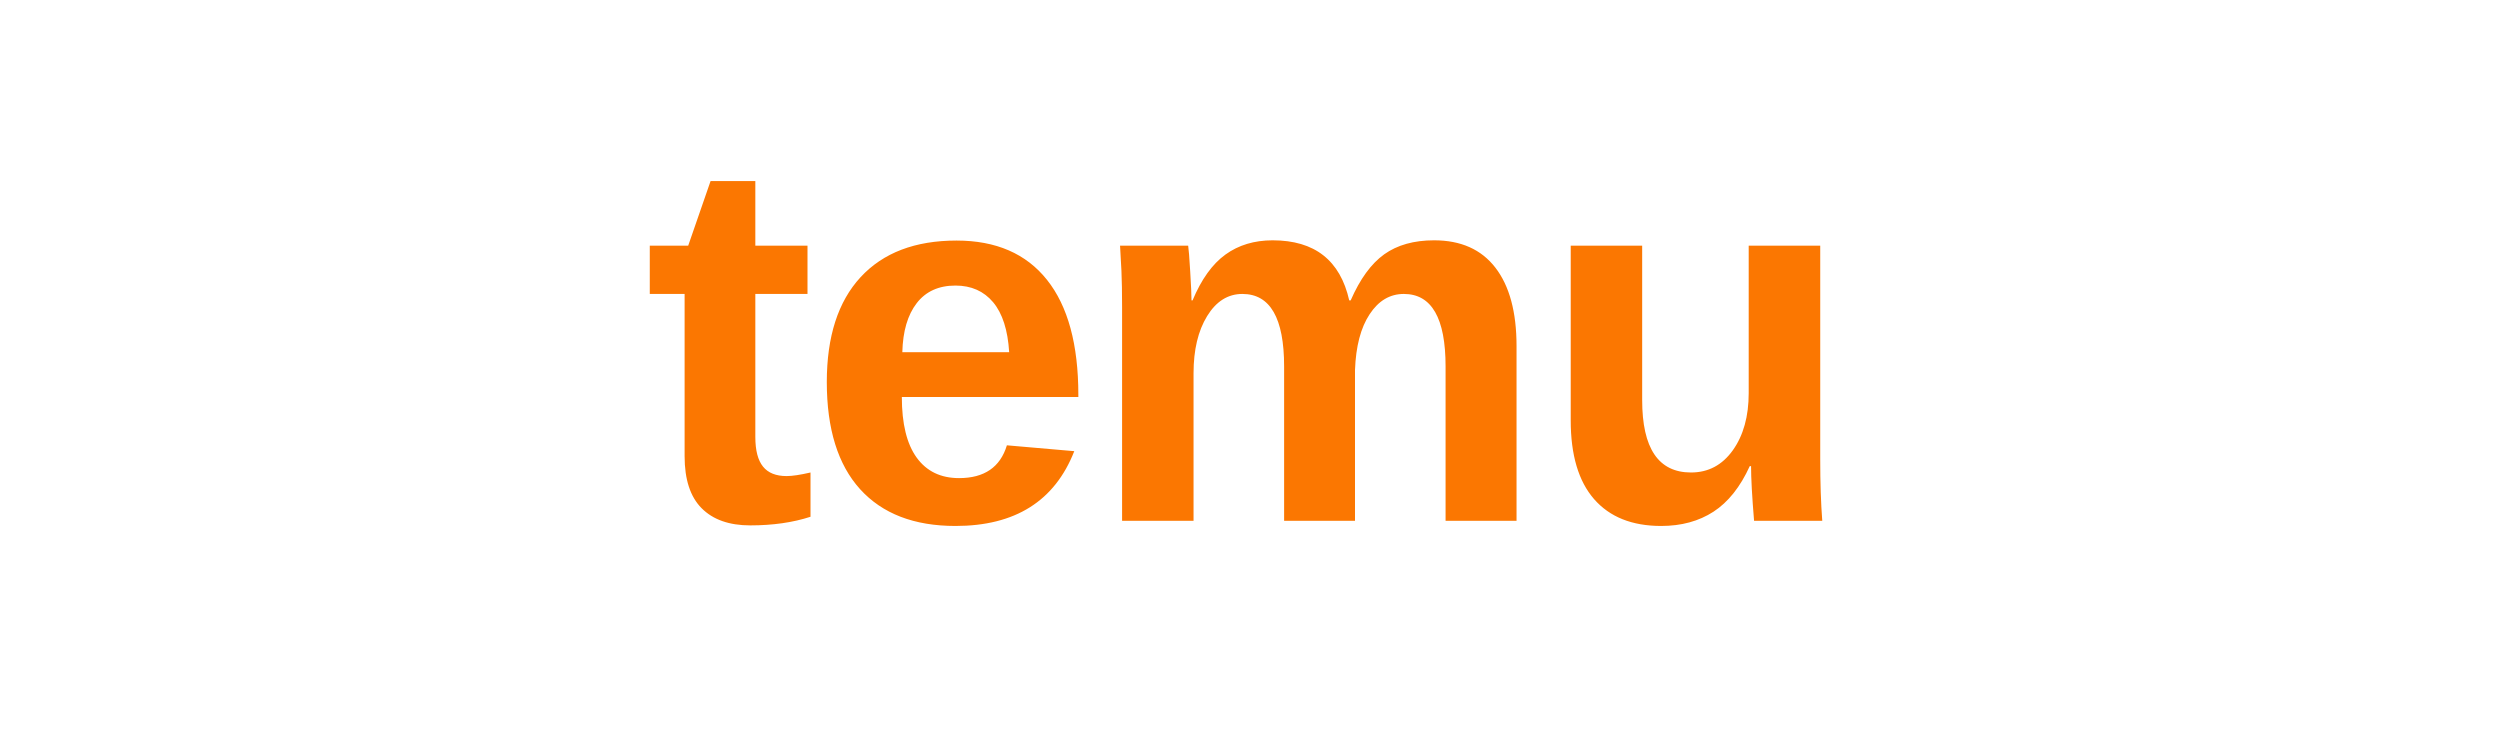
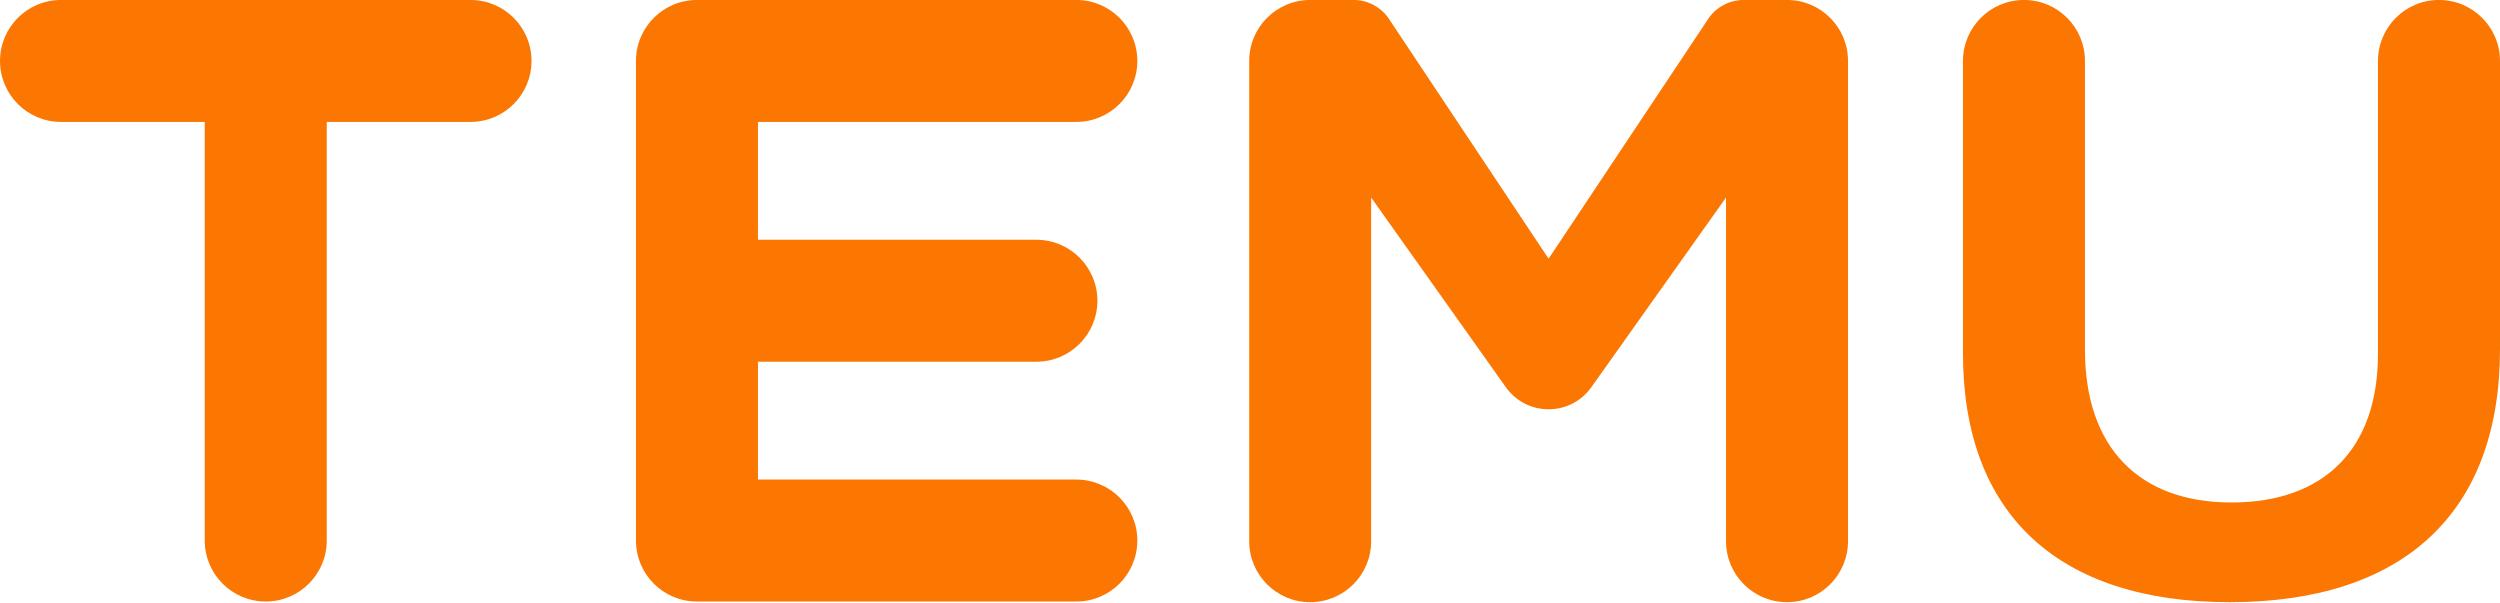
- <svg xmlns="http://www.w3.org/2000/svg" viewBox="0 0 480 140" role="img" aria-label="Temu">
-   <text x="240" y="100" text-anchor="middle" font-family="Arial Black, Arial, Helvetica, sans-serif" font-size="100" font-weight="900" fill="#FB7701" letter-spacing="-2">temu</text>
+ <svg xmlns="http://www.w3.org/2000/svg" version="1.1" alt="" viewBox="0.49 1.56 68.38 16.47">
+   <path d="M37.513,1.559 C37.89,1.559 38.244,1.741 38.462,2.049 L42.847,8.636 L47.236,2.043 C47.45,1.742 47.804,1.559 48.181,1.559 L49.369,1.559 C50.29,1.559 51.037,2.306 51.037,3.227 L51.037,16.363 C51.037,17.284 50.29,18.031 49.369,18.031 C48.447,18.031 47.7,17.284 47.7,16.363 L47.7,6.963 L44.016,12.151 C43.445,12.956 42.25,12.956 41.678,12.151 L37.994,6.963 L37.994,16.363 C37.994,17.284 37.248,18.031 36.326,18.031 C35.405,18.031 34.658,17.284 34.658,16.363 L34.658,3.227 C34.658,2.306 35.405,1.559 36.326,1.559 L37.513,1.559 Z M67.201,1.559 C68.123,1.559 68.87,2.306 68.87,3.228 L68.87,11.107 C68.87,15.624 66.192,18.031 61.476,18.031 C56.81,18.031 54.181,15.646 54.181,11.221 L54.181,3.228 C54.181,2.306 54.928,1.559 55.85,1.559 C56.771,1.559 57.518,2.306 57.518,3.228 L57.518,11.13 C57.518,13.801 58.997,15.304 61.526,15.304 C64.055,15.304 65.532,13.847 65.532,11.243 L65.532,3.228 C65.532,2.306 66.279,1.559 67.201,1.559 Z M13.36,1.559 C14.281,1.559 15.028,2.306 15.028,3.227 C15.028,4.148 14.281,4.895 13.36,4.895 L9.427,4.895 L9.427,16.345 C9.427,17.266 8.68,18.013 7.758,18.013 C6.837,18.013 6.09,17.266 6.09,16.345 L6.09,4.895 L2.158,4.895 C1.237,4.895 0.49,4.148 0.49,3.227 C0.49,2.306 1.237,1.559 2.158,1.559 L13.36,1.559 Z M29.93,1.559 C30.851,1.559 31.598,2.306 31.598,3.227 C31.598,4.148 30.851,4.895 29.93,4.895 L21.222,4.895 L21.222,8.118 L28.837,8.118 C29.759,8.118 30.506,8.865 30.506,9.786 C30.506,10.707 29.759,11.454 28.837,11.454 L21.222,11.454 L21.222,14.677 L29.93,14.677 C30.851,14.677 31.598,15.424 31.598,16.345 C31.598,17.267 30.851,18.013 29.93,18.013 L19.553,18.013 C18.632,18.013 17.885,17.267 17.885,16.345 L17.885,3.227 C17.885,2.306 18.632,1.559 19.553,1.559 L29.93,1.559 Z" fill="#FB7701" />
</svg>
